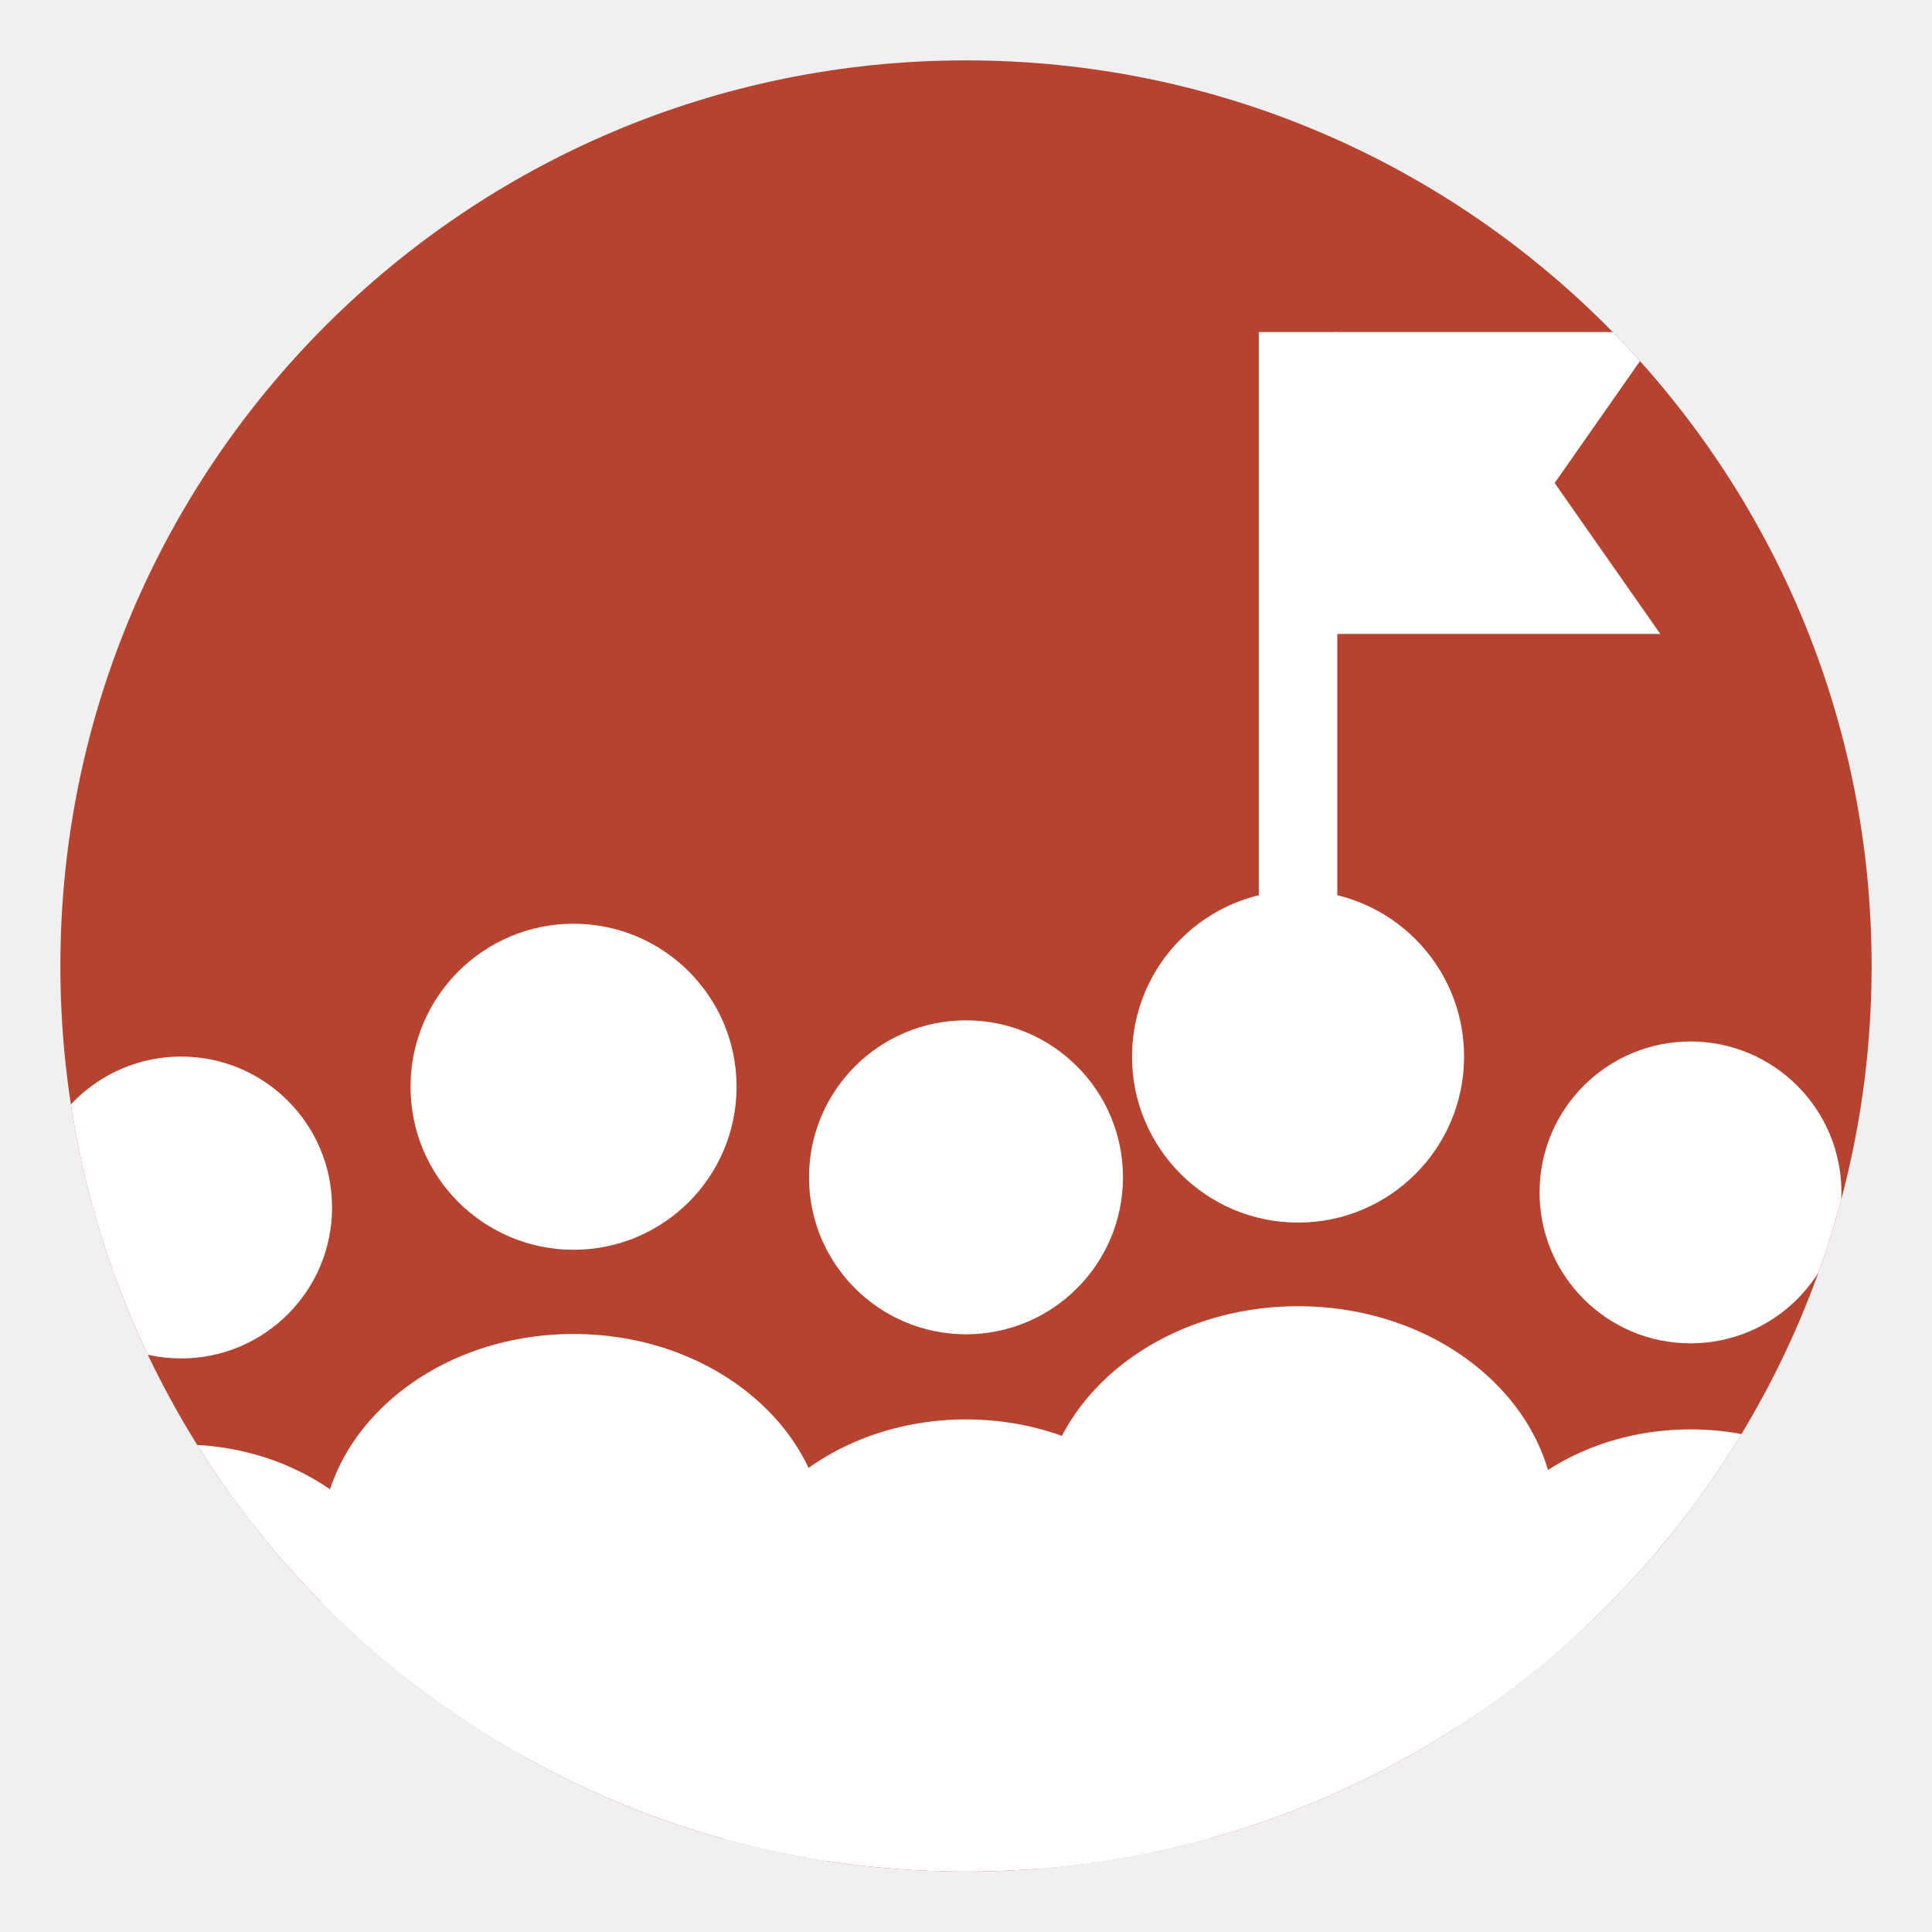
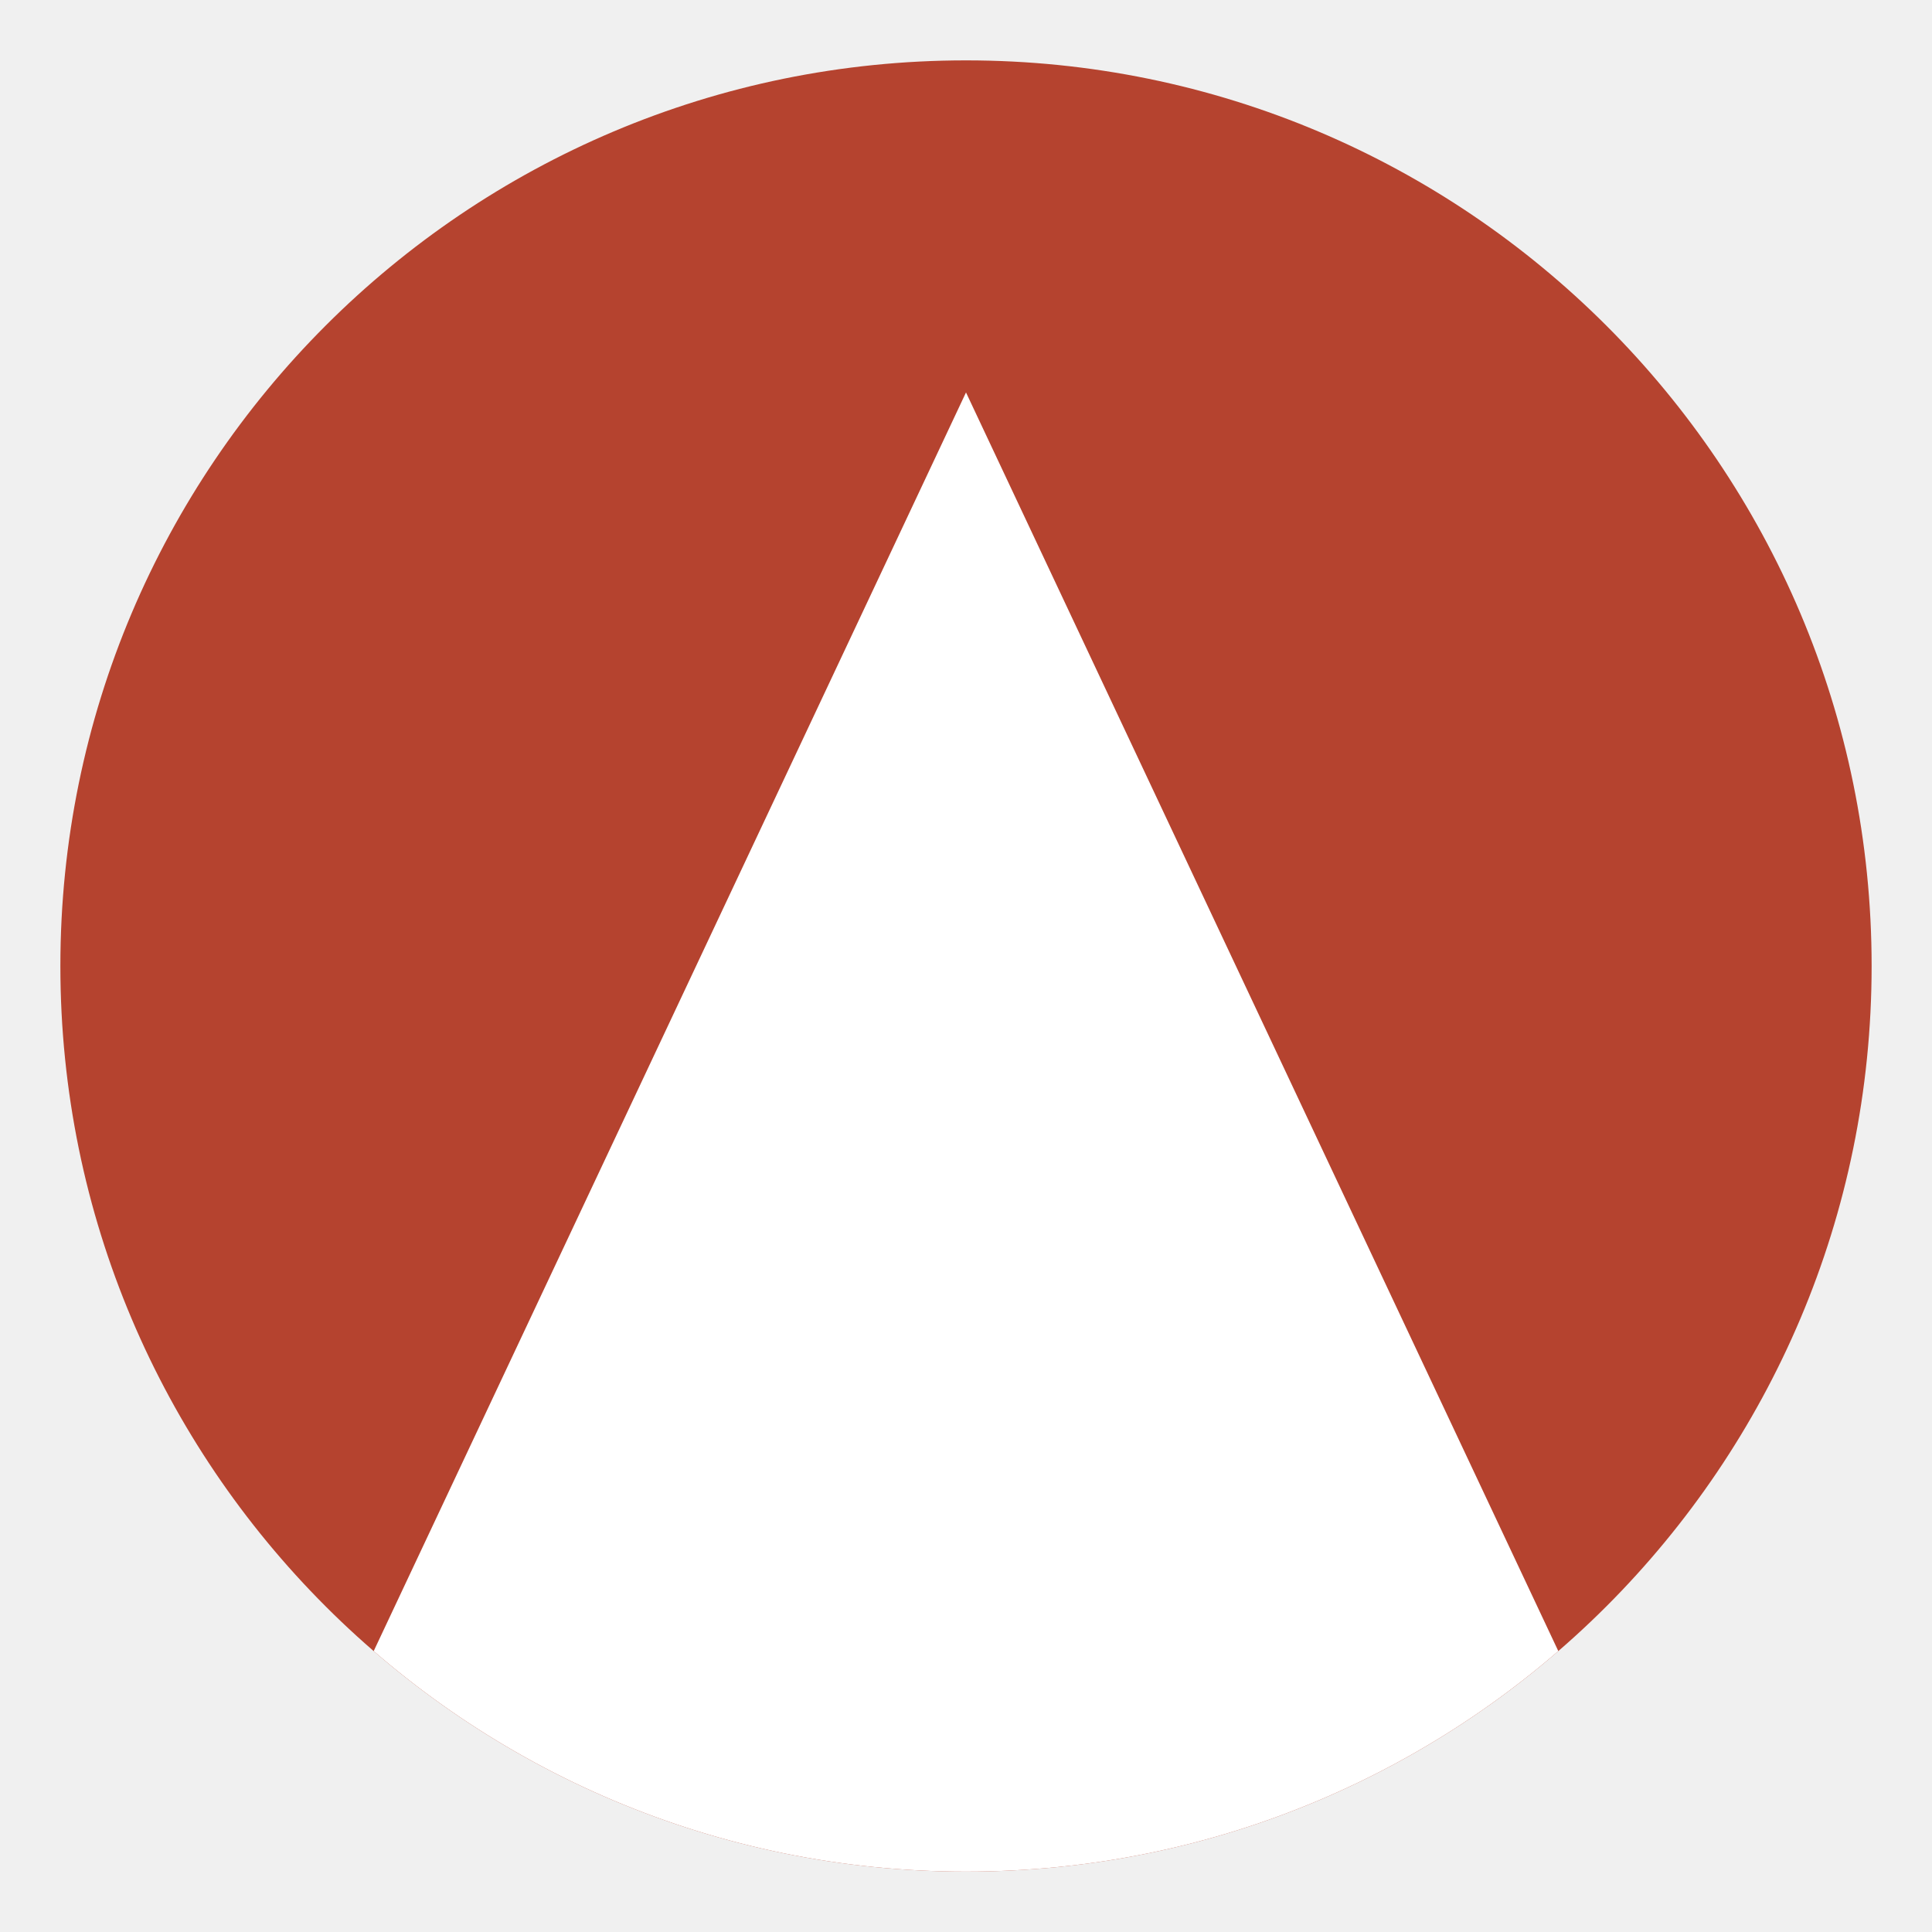
<svg xmlns="http://www.w3.org/2000/svg" viewBox="0 0 64 64">
  <defs>
-     <clipPath id="c">
+     <clipPath id="d">
      <circle cx="32" cy="32" r="30" />
    </clipPath>
  </defs>
  <circle cx="32" cy="32" r="30" fill="#B5432F" />
-   <g clip-path="url(#c)" fill="#fff">
-     <rect x="41.7" y="11" width="2.6" height="22" />
-     <path d="M44.2 11 H55 L51.5 16 L55 21 H44.2 Z" />
-     <circle cx="6" cy="40" r="5.0" />
-     <ellipse cx="6" cy="54.35" rx="7.75" ry="6.50" />
-     <rect x="-1.75" y="54.35" width="15.50" height="30" />
-     <circle cx="19" cy="36" r="5.4" />
-     <ellipse cx="19" cy="51.21" rx="8.37" ry="7.02" />
-     <rect x="10.63" y="51.21" width="16.74" height="30" />
-     <circle cx="32" cy="39" r="5.2" />
-     <ellipse cx="32" cy="53.78" rx="8.06" ry="6.76" />
-     <rect x="23.94" y="53.78" width="16.12" height="30" />
-     <circle cx="43" cy="35" r="5.5" />
-     <ellipse cx="43" cy="50.42" rx="8.53" ry="7.15" />
-     <rect x="34.48" y="50.42" width="17.05" height="30" />
-     <circle cx="56" cy="39.5" r="5.0" />
-     <ellipse cx="56" cy="53.85" rx="7.75" ry="6.50" />
-     <rect x="48.25" y="53.85" width="15.50" height="30" />
-   </g>
+   <path d="M32 13 L56 64 H8 Z" fill="#fff" clip-path="url(#d)" />
</svg>
